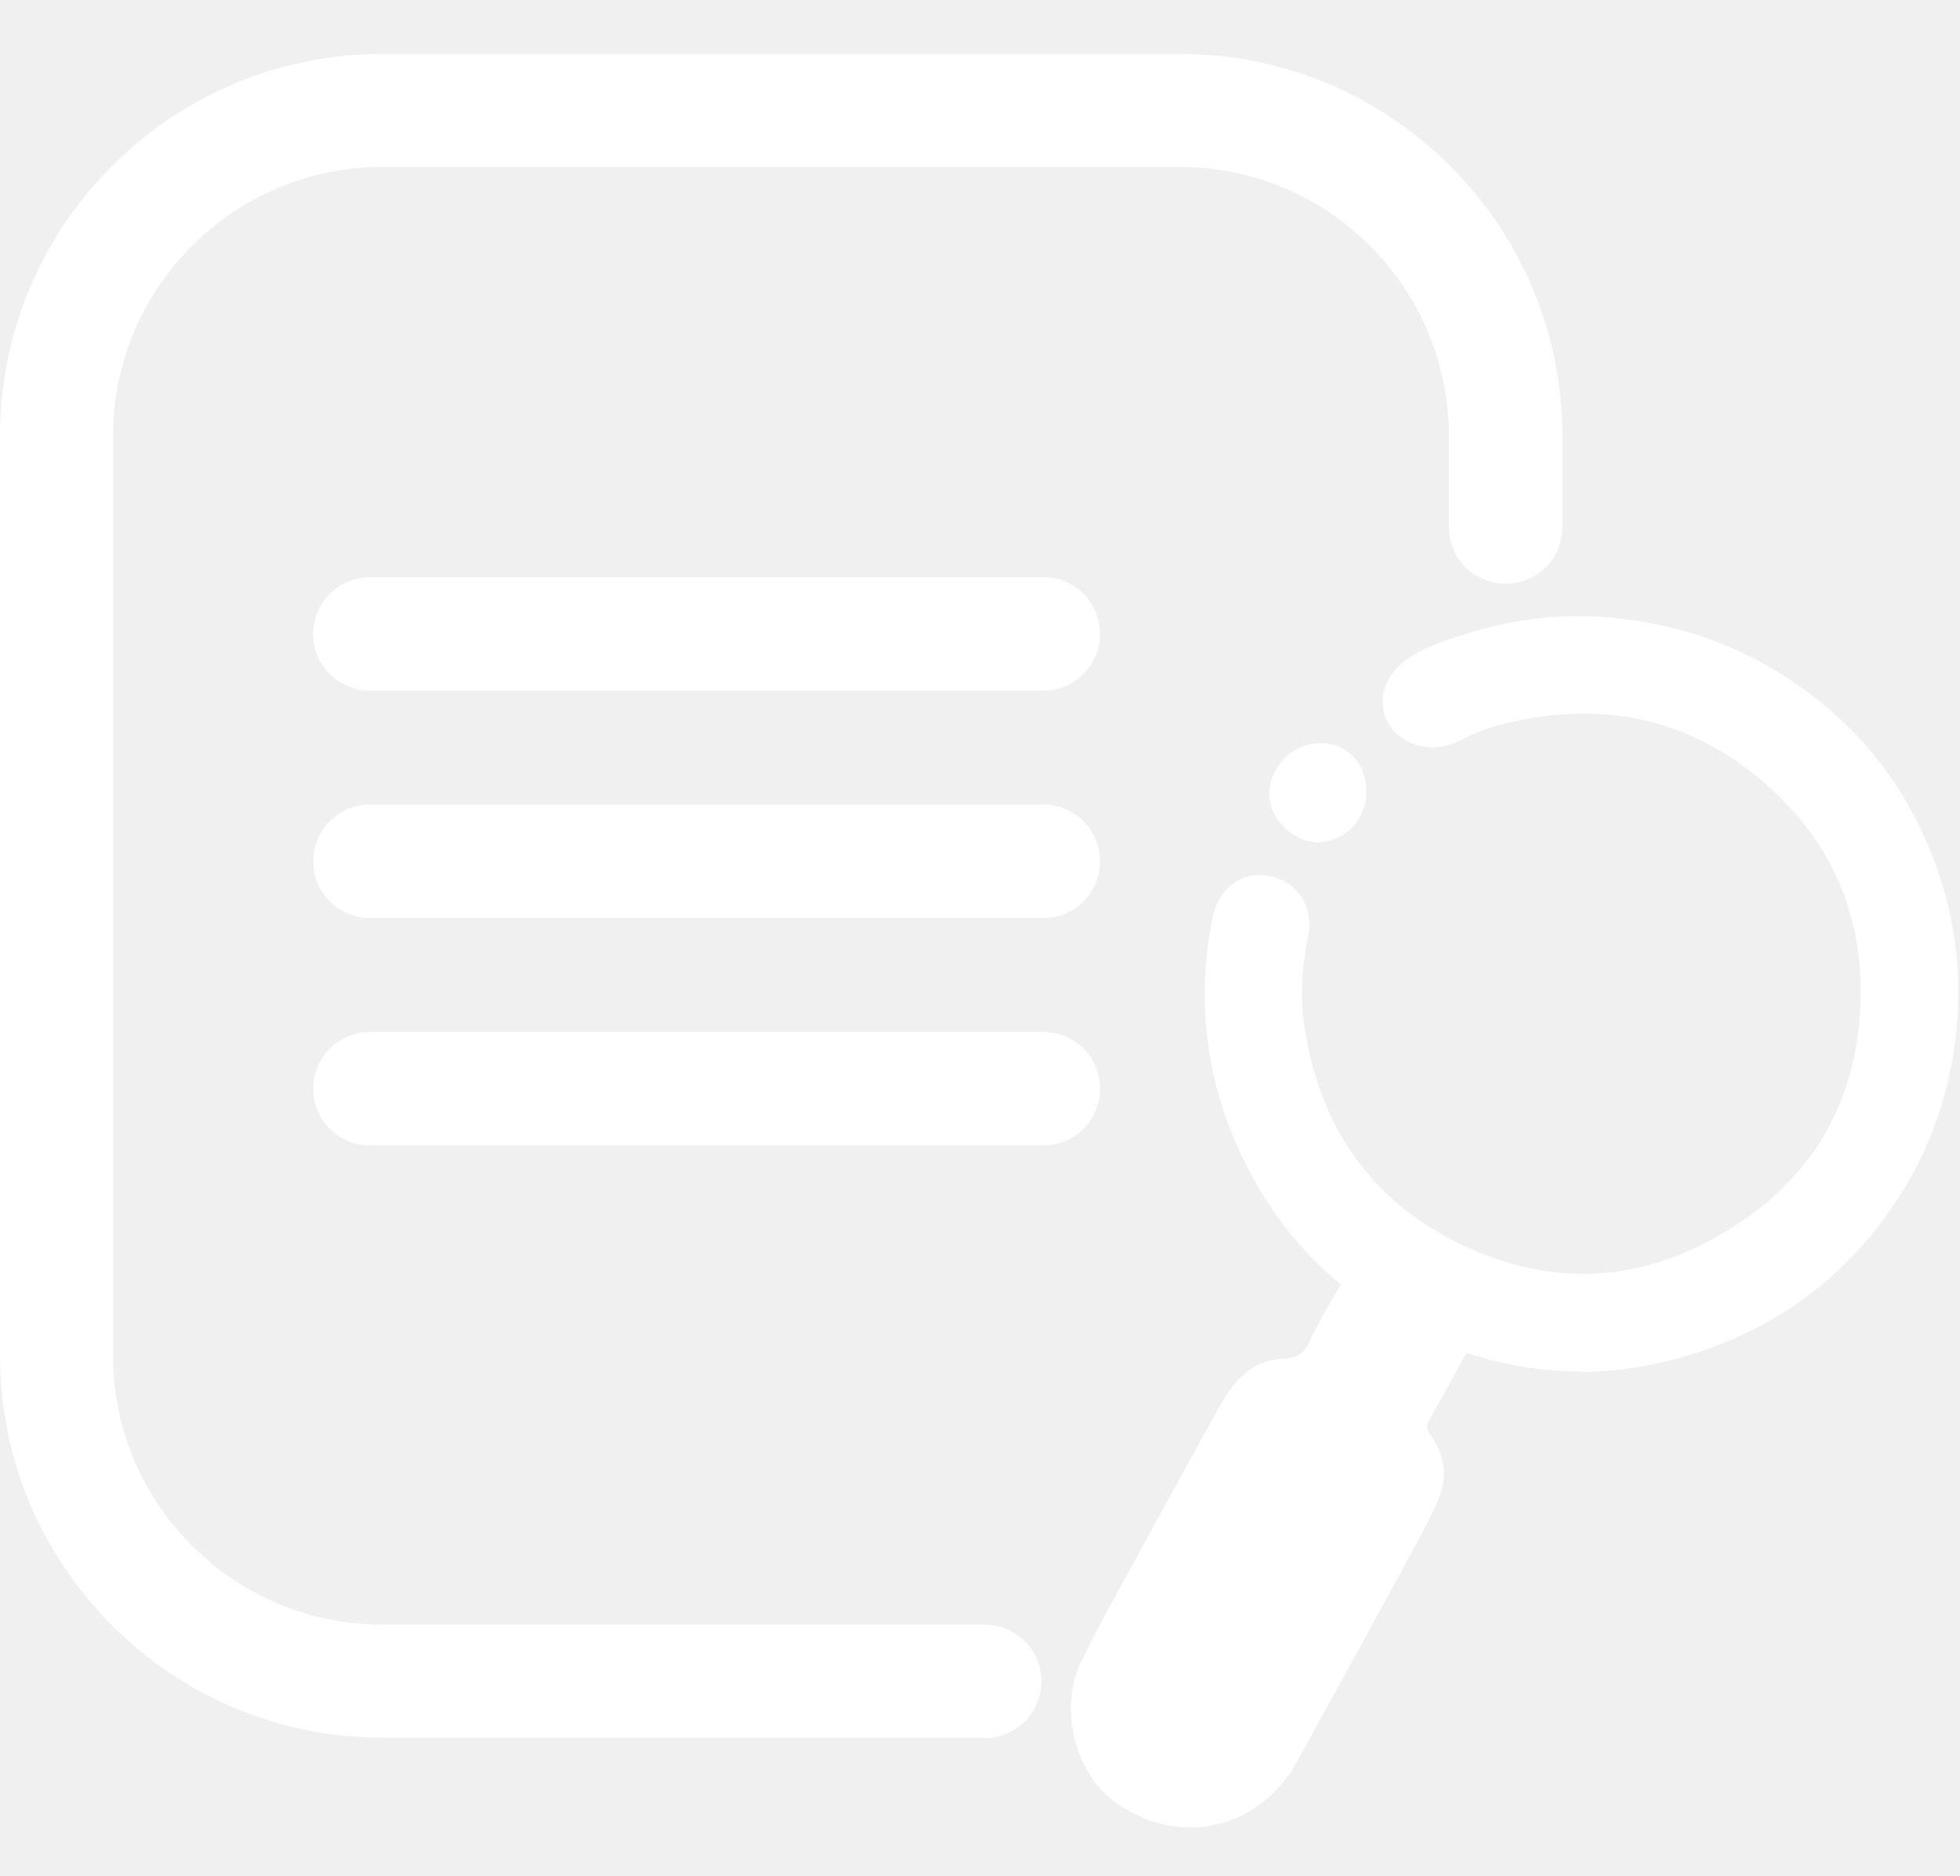
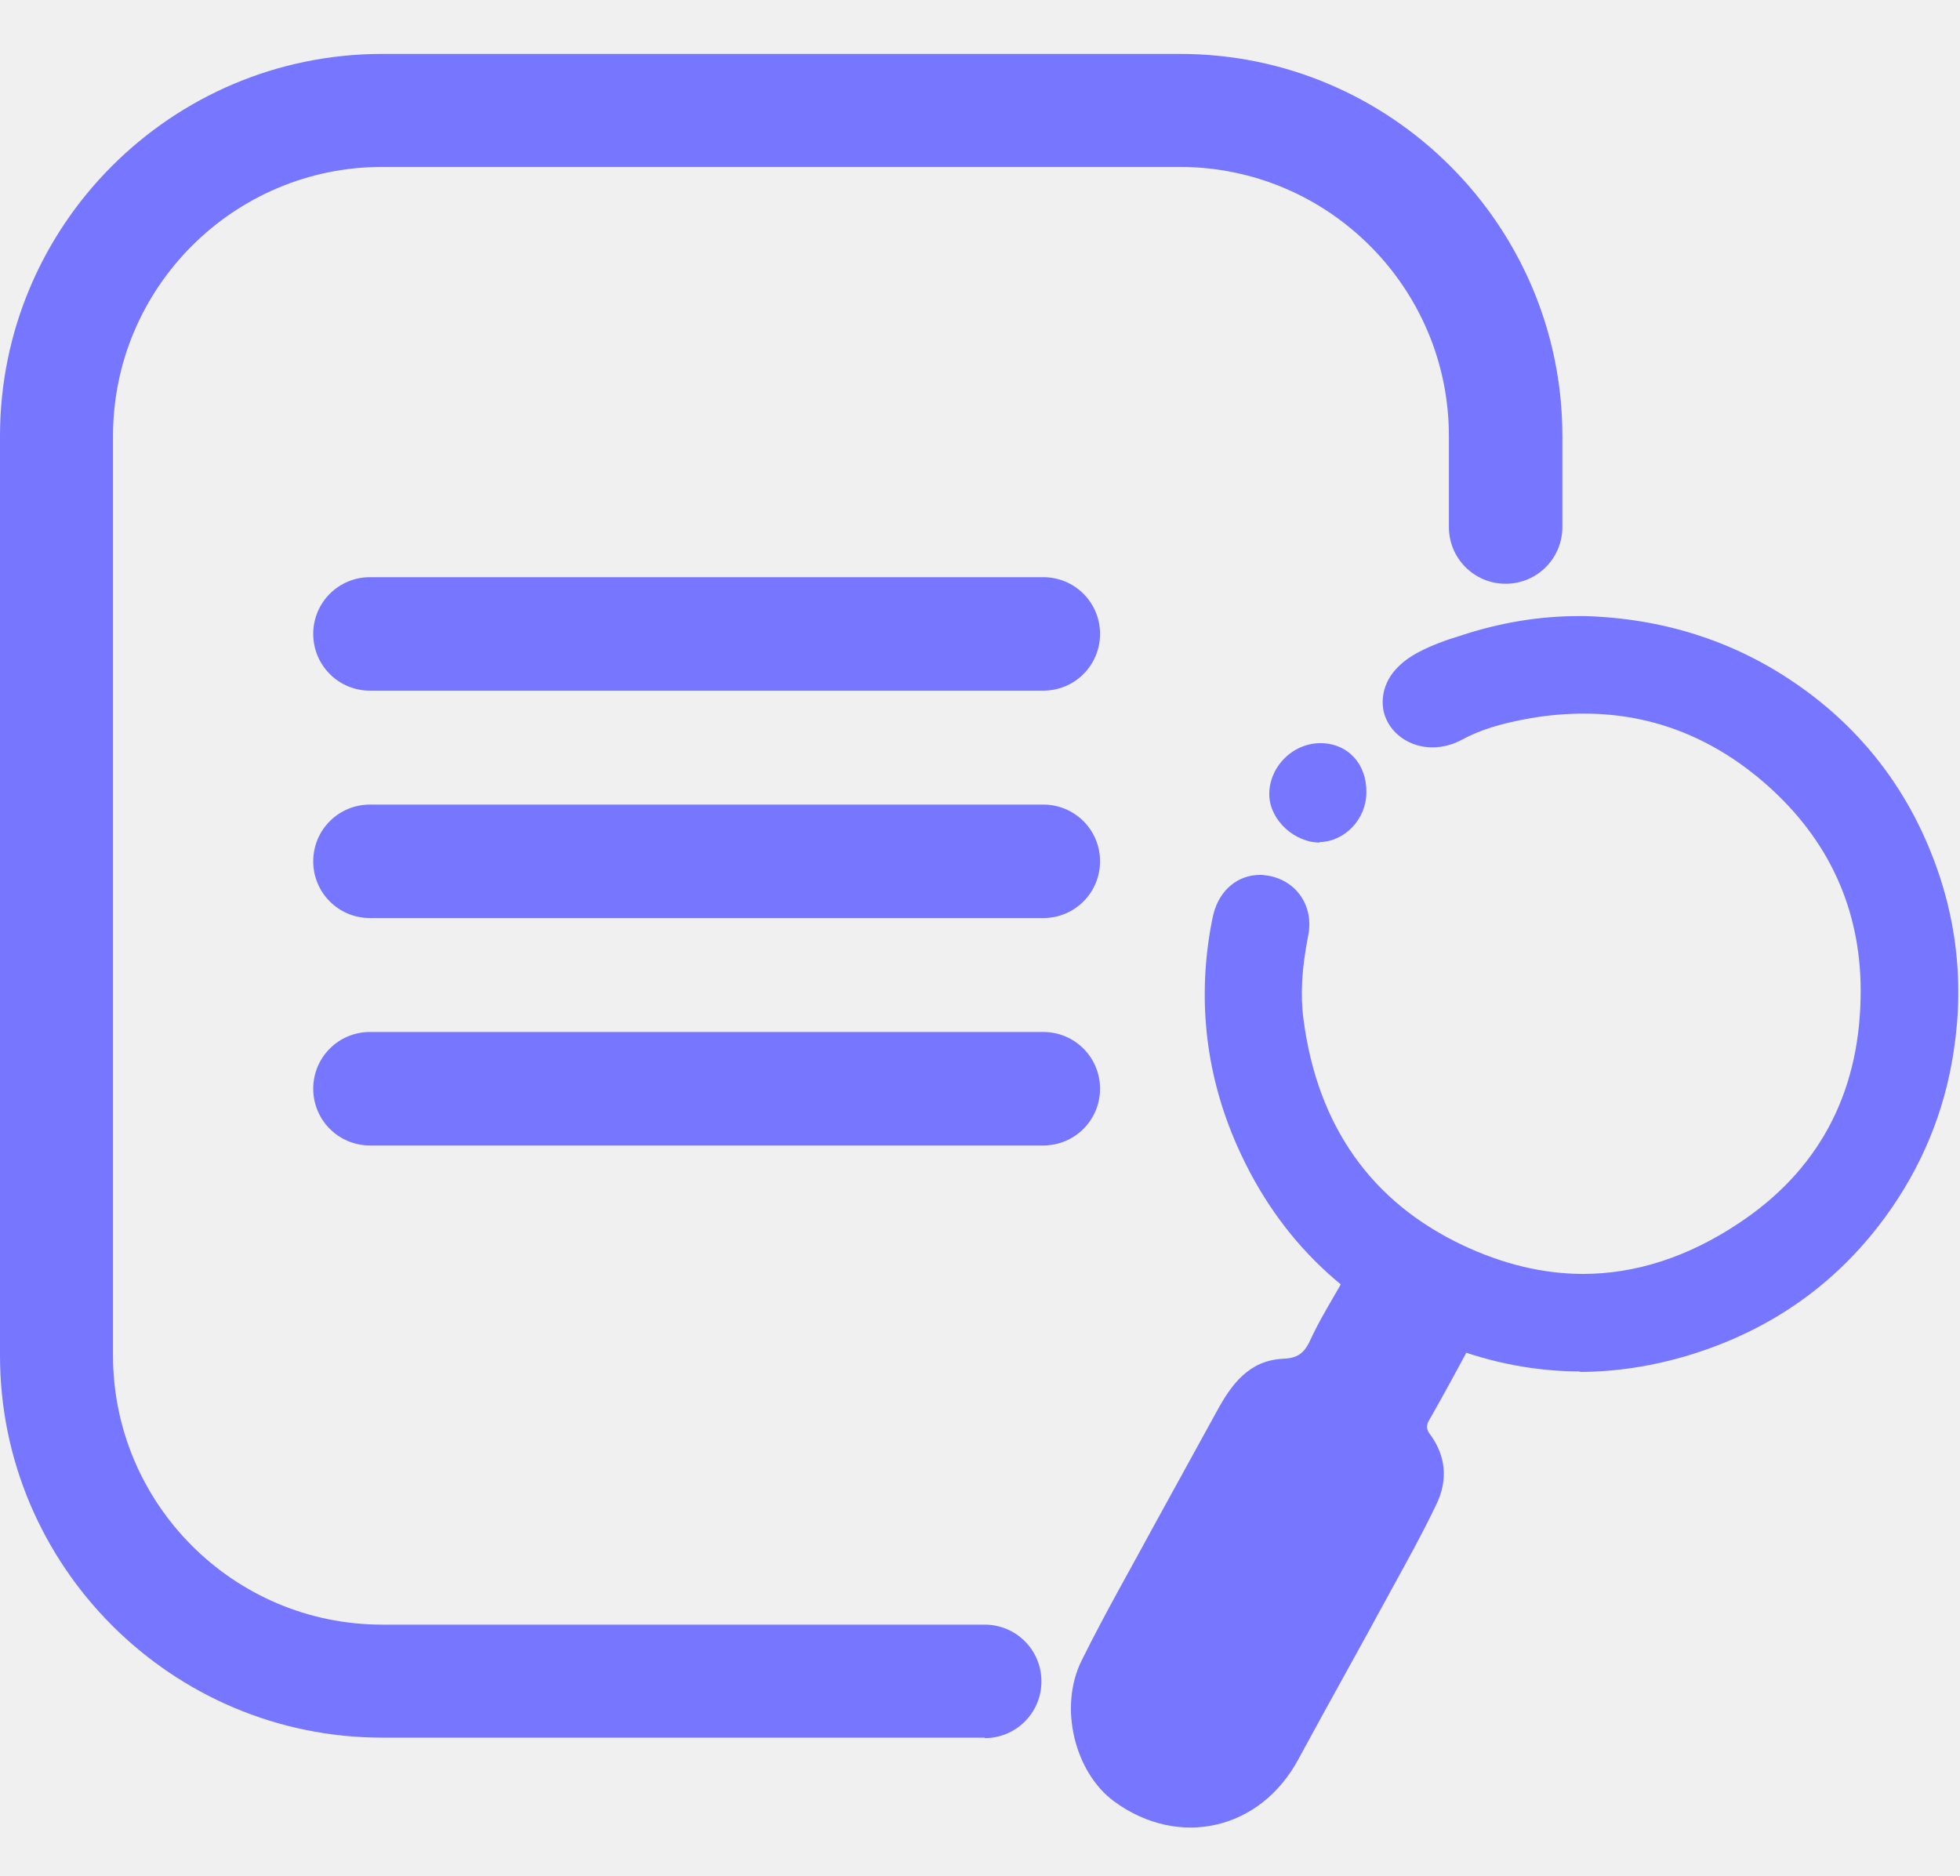
<svg xmlns="http://www.w3.org/2000/svg" id="Capa_1" data-name="Capa 1" viewBox="0 0 41.8 40">
  <defs>
    <style>
      .cls-1 {
-         fill: #fff;
+         fill: #7676ff;
      }
    </style>
  </defs>
  <path class="cls-1" d="M22.26,14.73H7.89c-.67,0-1.21-.54-1.21-1.21s.54-1.21,1.21-1.21h14.36c.67,0,1.21,.54,1.21,1.21s-.54,1.21-1.21,1.21Z" />
  <path class="cls-1" d="M22.26,19.58H7.89c-.67,0-1.21-.54-1.21-1.21s.54-1.21,1.21-1.21h14.36c.67,0,1.21,.54,1.21,1.21s-.54,1.21-1.21,1.21Z" />
  <path class="cls-1" d="M22.26,24.43H7.89c-.67,0-1.21-.54-1.21-1.21s.54-1.21,1.21-1.21h14.36c.67,0,1.21,.54,1.21,1.21s-.54,1.21-1.21,1.21Z" />
  <g>
    <path class="cls-1" d="M21,37.06H8.15c-4.49,0-8.15-3.66-8.15-8.15V9.3C0,4.8,3.66,1.15,8.15,1.15H25.17c4.49,0,8.15,3.66,8.15,8.15v1.94c0,.67-.54,1.21-1.21,1.21s-1.21-.54-1.21-1.21v-1.94c0-3.16-2.57-5.74-5.74-5.74H8.15c-3.16,0-5.74,2.57-5.74,5.74V28.91c0,3.16,2.57,5.74,5.74,5.74h12.85c.67,0,1.21,.54,1.21,1.21s-.54,1.21-1.21,1.21Z" />
    <g>
      <path class="cls-1" d="M28.66,27.28c-.25,.44-.52,.87-.73,1.33-.13,.27-.28,.36-.58,.37-.72,.04-1.09,.55-1.4,1.12-.42,.77-.85,1.54-1.27,2.31-.54,1-1.11,1.99-1.61,3-.5,1-.15,2.39,.69,3.01,1.38,1.01,3.12,.61,3.93-.9,.65-1.2,1.32-2.39,1.97-3.59,.34-.62,.68-1.23,.98-1.86,.24-.51,.2-1.02-.15-1.49-.08-.11-.07-.2,0-.31,.28-.49,.55-.99,.82-1.49l-2.65-1.5Z" />
      <path class="cls-1" d="M33.71,29.25c-.95,0-1.89-.18-2.81-.53-2.1-.81-3.62-2.25-4.52-4.29-.64-1.45-.84-3-.57-4.59,.02-.11,.04-.23,.07-.35,.13-.51,.52-.83,.99-.83h.05l.15,.02c.6,.12,.95,.66,.83,1.27-.14,.71-.17,1.28-.1,1.8,.3,2.27,1.45,3.89,3.4,4.81,.85,.4,1.71,.61,2.56,.61,1.12,0,2.24-.36,3.32-1.08,1.68-1.11,2.56-2.73,2.6-4.8,.04-1.76-.6-3.26-1.89-4.45-1.16-1.07-2.51-1.62-4-1.62-.38,0-.77,.03-1.16,.1-.63,.11-1.07,.25-1.44,.45-.2,.11-.42,.17-.64,.17h0c-.5,0-.93-.31-1.04-.76-.04-.19-.12-.82,.76-1.28,.27-.14,.57-.25,.87-.34,.84-.28,1.69-.42,2.52-.42h.15c1.64,.05,3.13,.52,4.43,1.4,1.35,.91,2.34,2.14,2.94,3.64,.58,1.44,.73,2.95,.44,4.51-.23,1.26-.76,2.43-1.56,3.46-1.03,1.33-2.39,2.25-4.03,2.75-.79,.24-1.58,.36-2.36,.36Z" />
      <path class="cls-1" d="M28.15,17.97c-.54,0-1.06-.47-1.08-1-.02-.6,.49-1.12,1.09-1.12,.58,0,.99,.44,.98,1.05,0,.57-.46,1.05-1,1.06Z" />
    </g>
  </g>
</svg>
